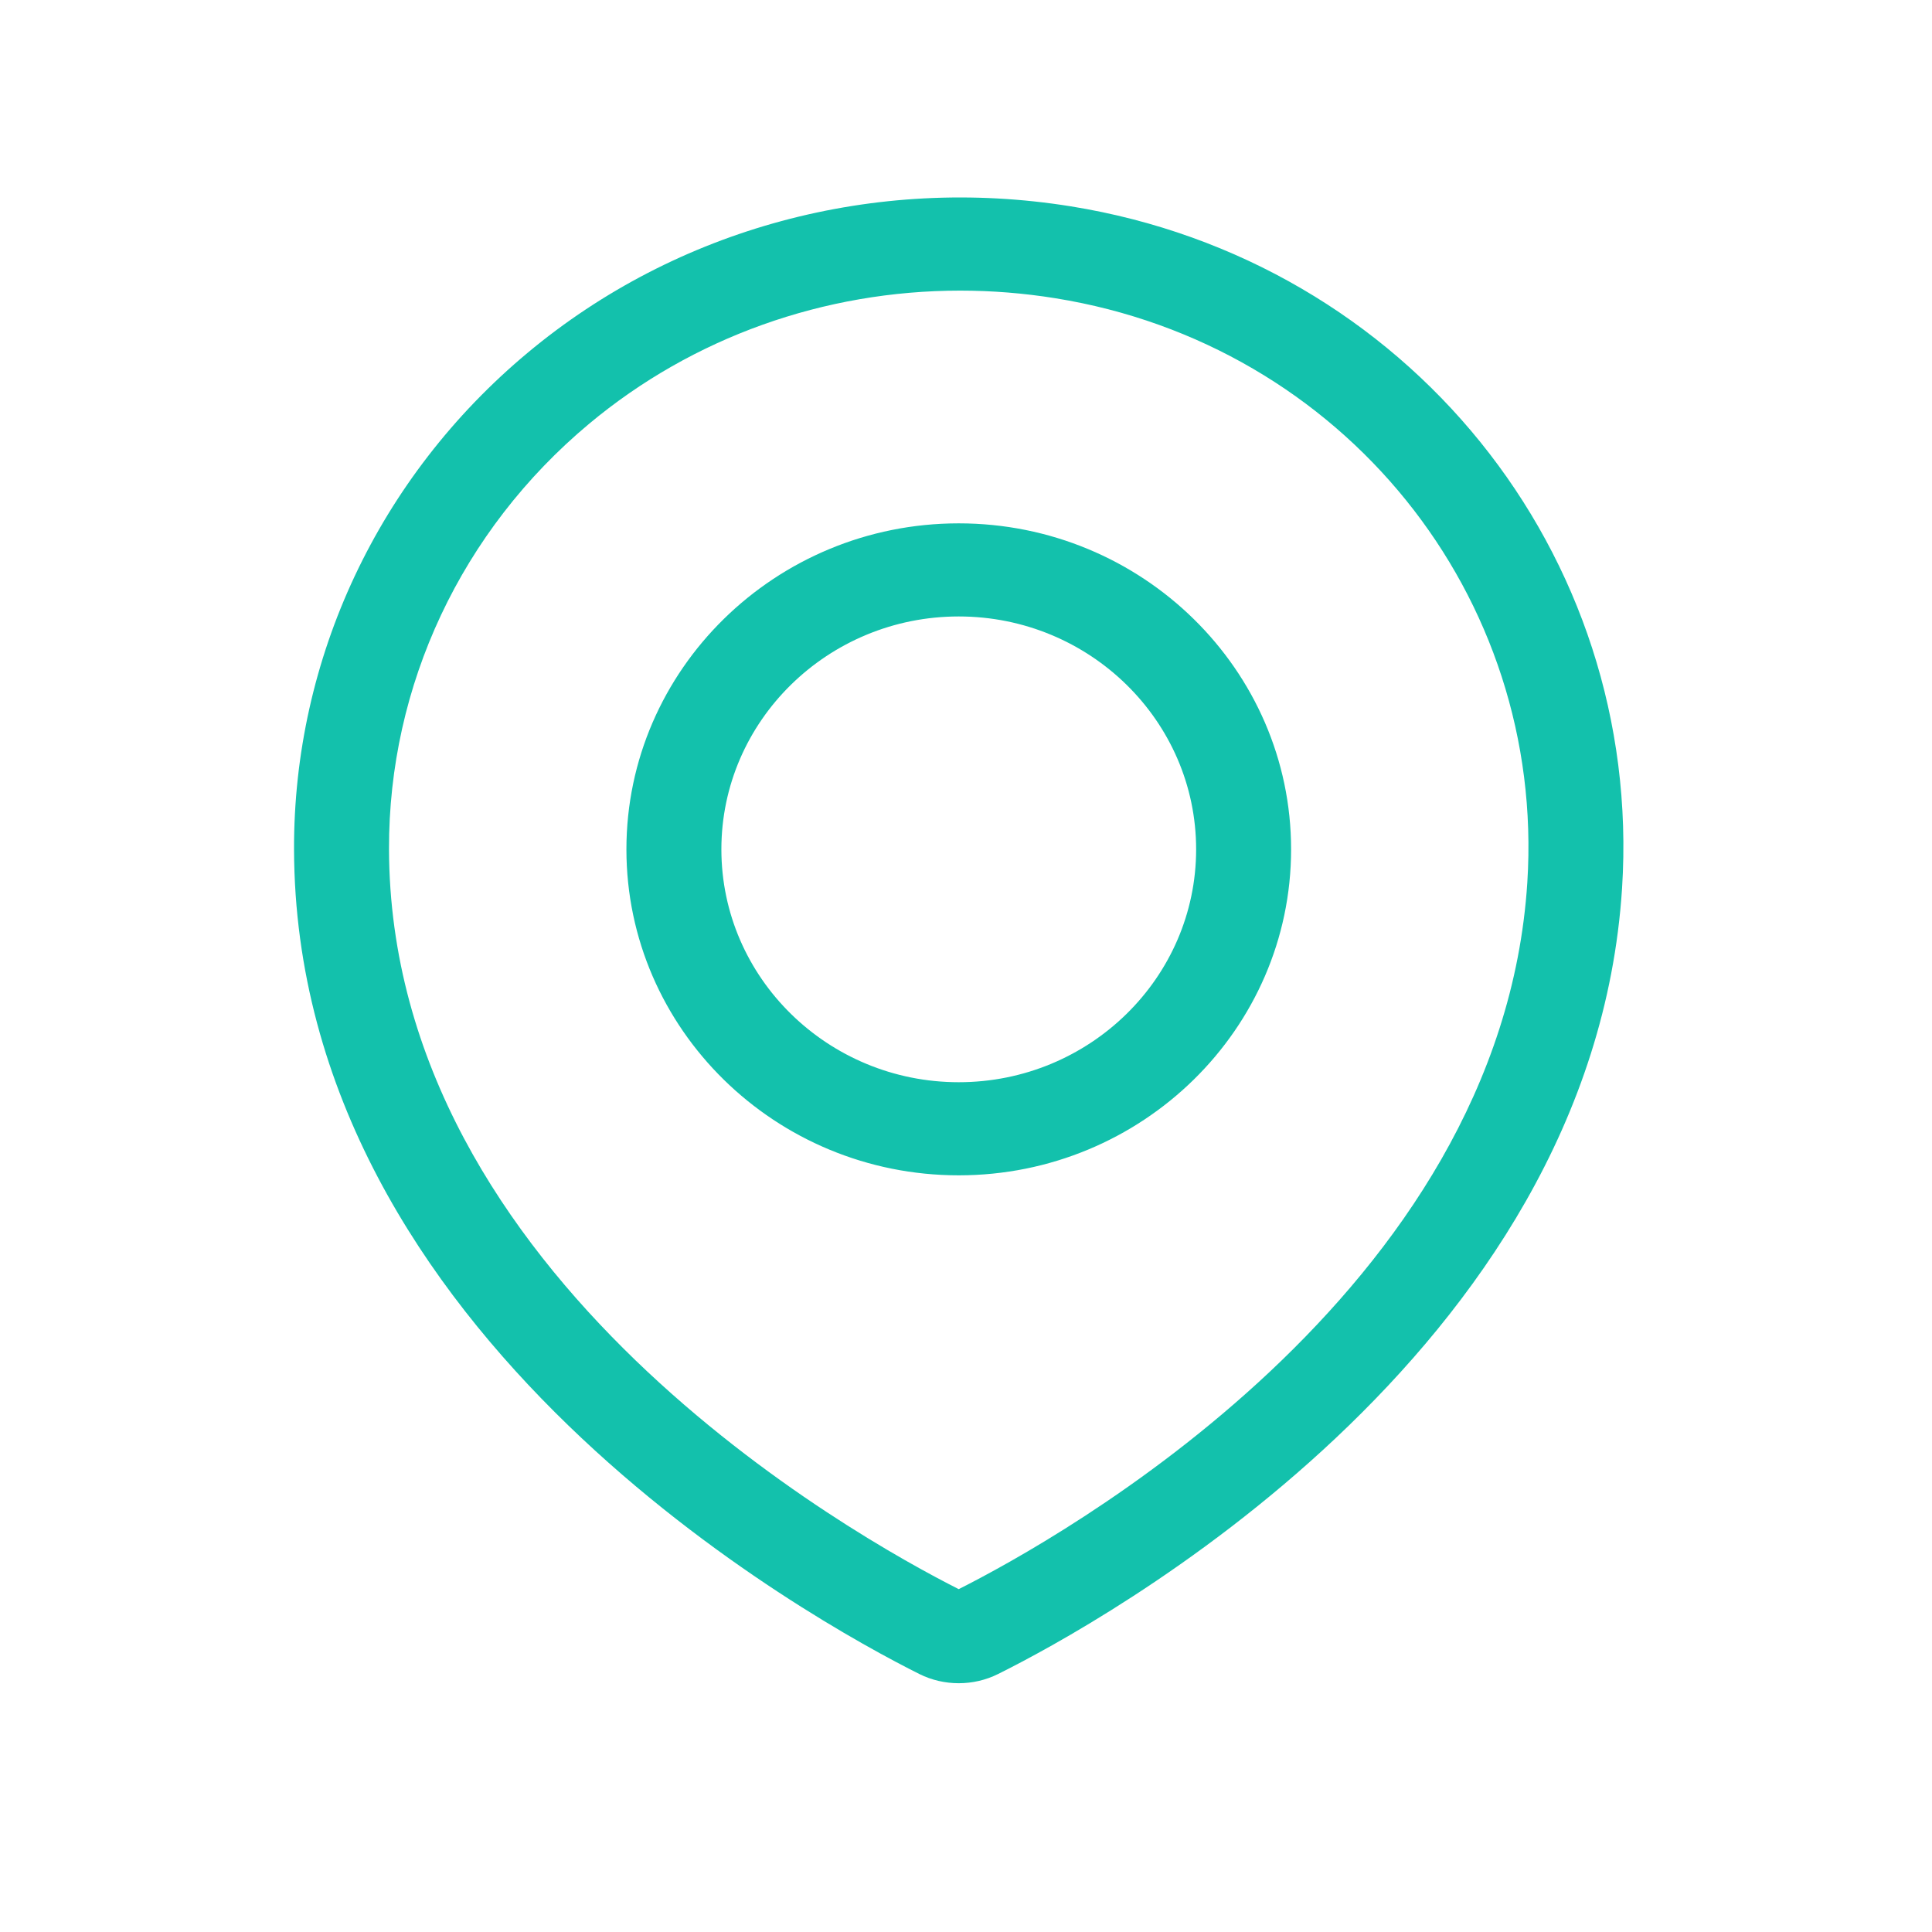
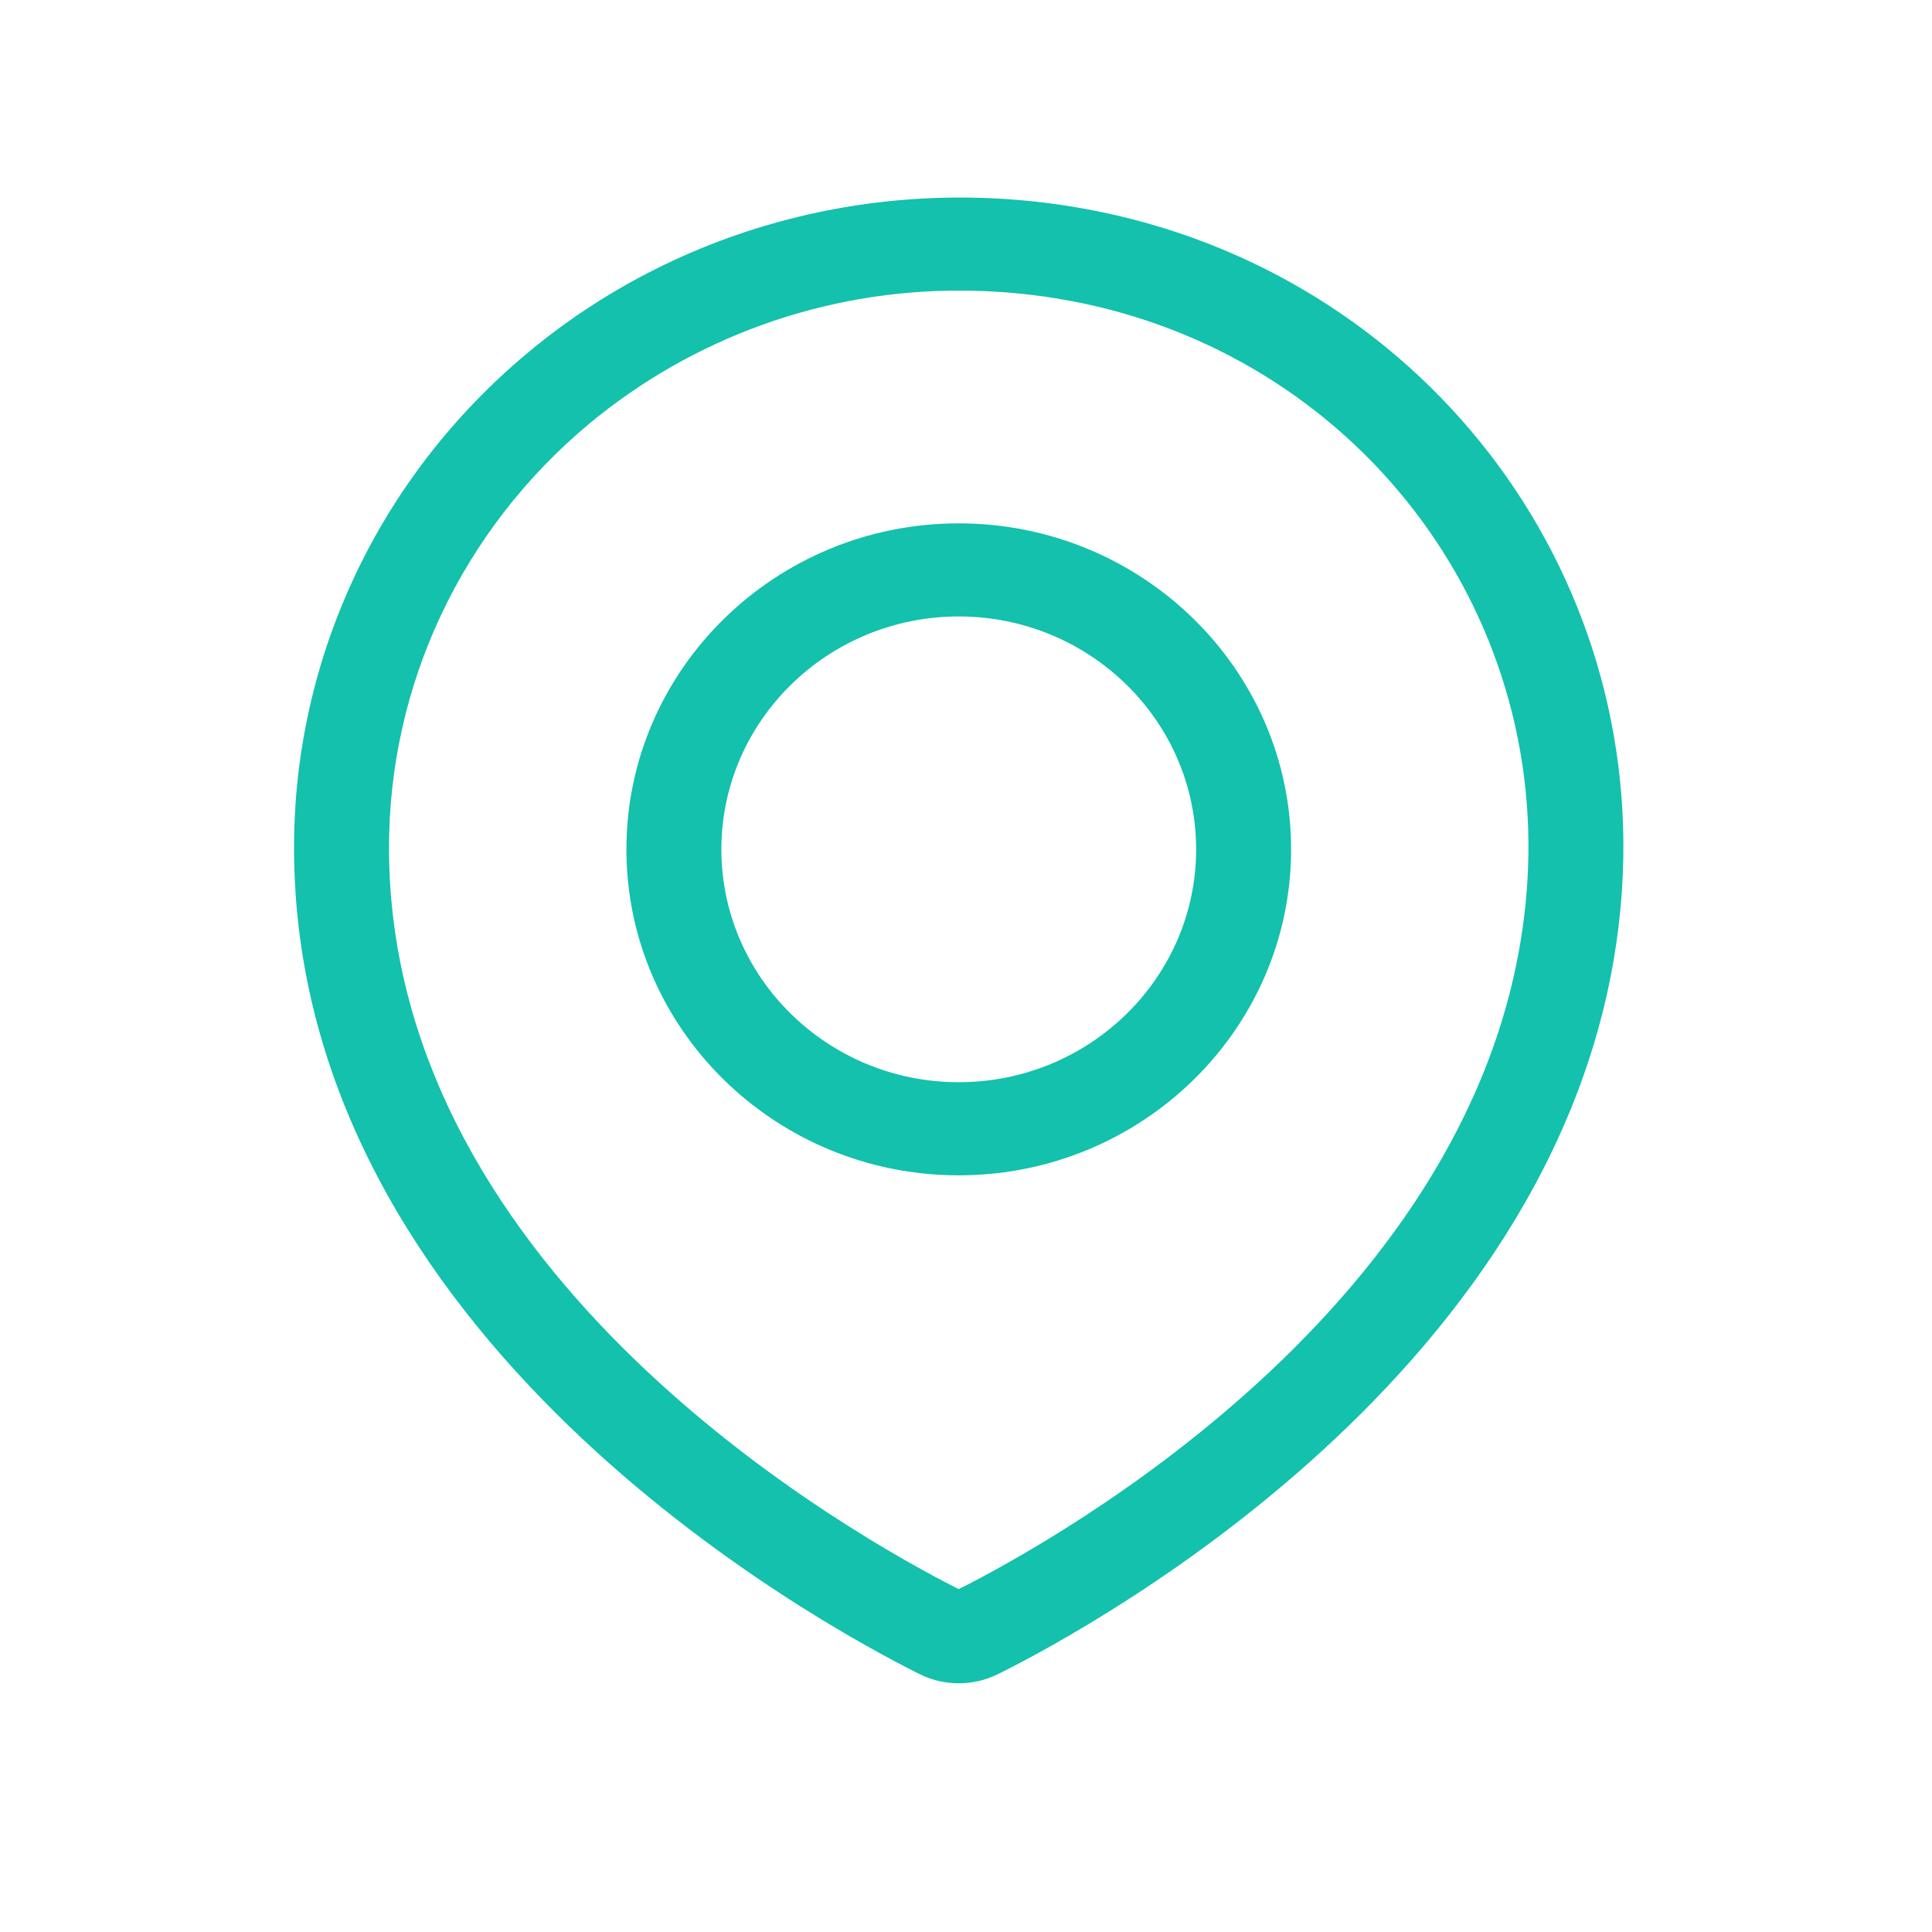
- <svg xmlns="http://www.w3.org/2000/svg" width="26px" height="26px" viewBox="0 0 26 26" version="1.1">
-   <defs />
-   <g id="DRAFTS_1" stroke="none" stroke-width="1" fill="none" fill-rule="evenodd">
-     <g id="Assets" transform="translate(-503, -253)" fill="#13C1AC">
-       <g id="Group-7" transform="translate(503, 253)">
-         <path d="M7.927,5.704 C9.324,4.537 11.094,3.911 12.922,3.911 C13.348,3.911 13.777,3.945 14.205,4.014 C18.071,4.636 20.799,8.016 20.554,11.875 C20.2,17.411 14.23,20.717 12.902,21.386 C11.506,20.681 5.25,17.194 5.235,11.428 C5.229,9.224 6.21,7.138 7.927,5.704 M12.374,22.529 C10.972,21.828 3.974,18.001 3.957,11.431 C3.95,8.858 5.095,6.422 7.099,4.749 C9.108,3.071 11.772,2.352 14.412,2.777 C18.928,3.504 22.116,7.449 21.829,11.953 C21.426,18.241 14.764,21.866 13.432,22.528 C13.266,22.611 13.084,22.652 12.902,22.652 C12.72,22.652 12.539,22.611 12.374,22.529 Z M12.902,8.296 C14.664,8.296 16.097,9.702 16.097,11.43 C16.097,13.158 14.664,14.564 12.902,14.564 C11.141,14.564 9.708,13.158 9.708,11.43 C9.708,9.702 11.141,8.296 12.902,8.296 Z M12.902,15.817 C15.368,15.817 17.375,13.849 17.375,11.43 C17.375,9.011 15.368,7.043 12.902,7.043 C10.436,7.043 8.43,9.011 8.43,11.43 C8.43,13.849 10.436,15.817 12.902,15.817 Z" id="Combined-Shape" />
+ <svg xmlns="http://www.w3.org/2000/svg" width="26" height="26" viewBox="0 0 26 26">
+   <g id="DRAFTS_1" fill="none" fill-rule="evenodd">
+     <g id="Assets" transform="translate(-503 -253)" fill="#13C1AC">
+       <g id="Group-7" transform="translate(503 253)">
+         <path d="M7.927 5.704a7.779 7.779 0 0 1 4.995-1.793c.426 0 .855.034 1.283.103 3.866.622 6.594 4.002 6.349 7.86-.354 5.537-6.324 8.843-7.652 9.512-1.396-.705-7.652-4.192-7.667-9.958-.006-2.204.975-4.29 2.692-5.724m4.447 16.825c-1.402-.7-8.4-4.528-8.417-11.098C3.95 8.858 5.095 6.422 7.099 4.75c2.009-1.678 4.673-2.397 7.313-1.972 4.516.727 7.704 4.672 7.417 9.176-.403 6.288-7.065 9.913-8.397 10.575a1.19 1.19 0 0 1-1.058 0zm.528-14.233c1.762 0 3.195 1.406 3.195 3.134s-1.433 3.134-3.195 3.134c-1.761 0-3.194-1.406-3.194-3.134s1.433-3.134 3.194-3.134zm0 7.521c2.466 0 4.473-1.968 4.473-4.387 0-2.42-2.007-4.387-4.473-4.387-2.466 0-4.472 1.968-4.472 4.387 0 2.42 2.006 4.387 4.472 4.387z" id="Combined-Shape" />
      </g>
    </g>
  </g>
</svg>
